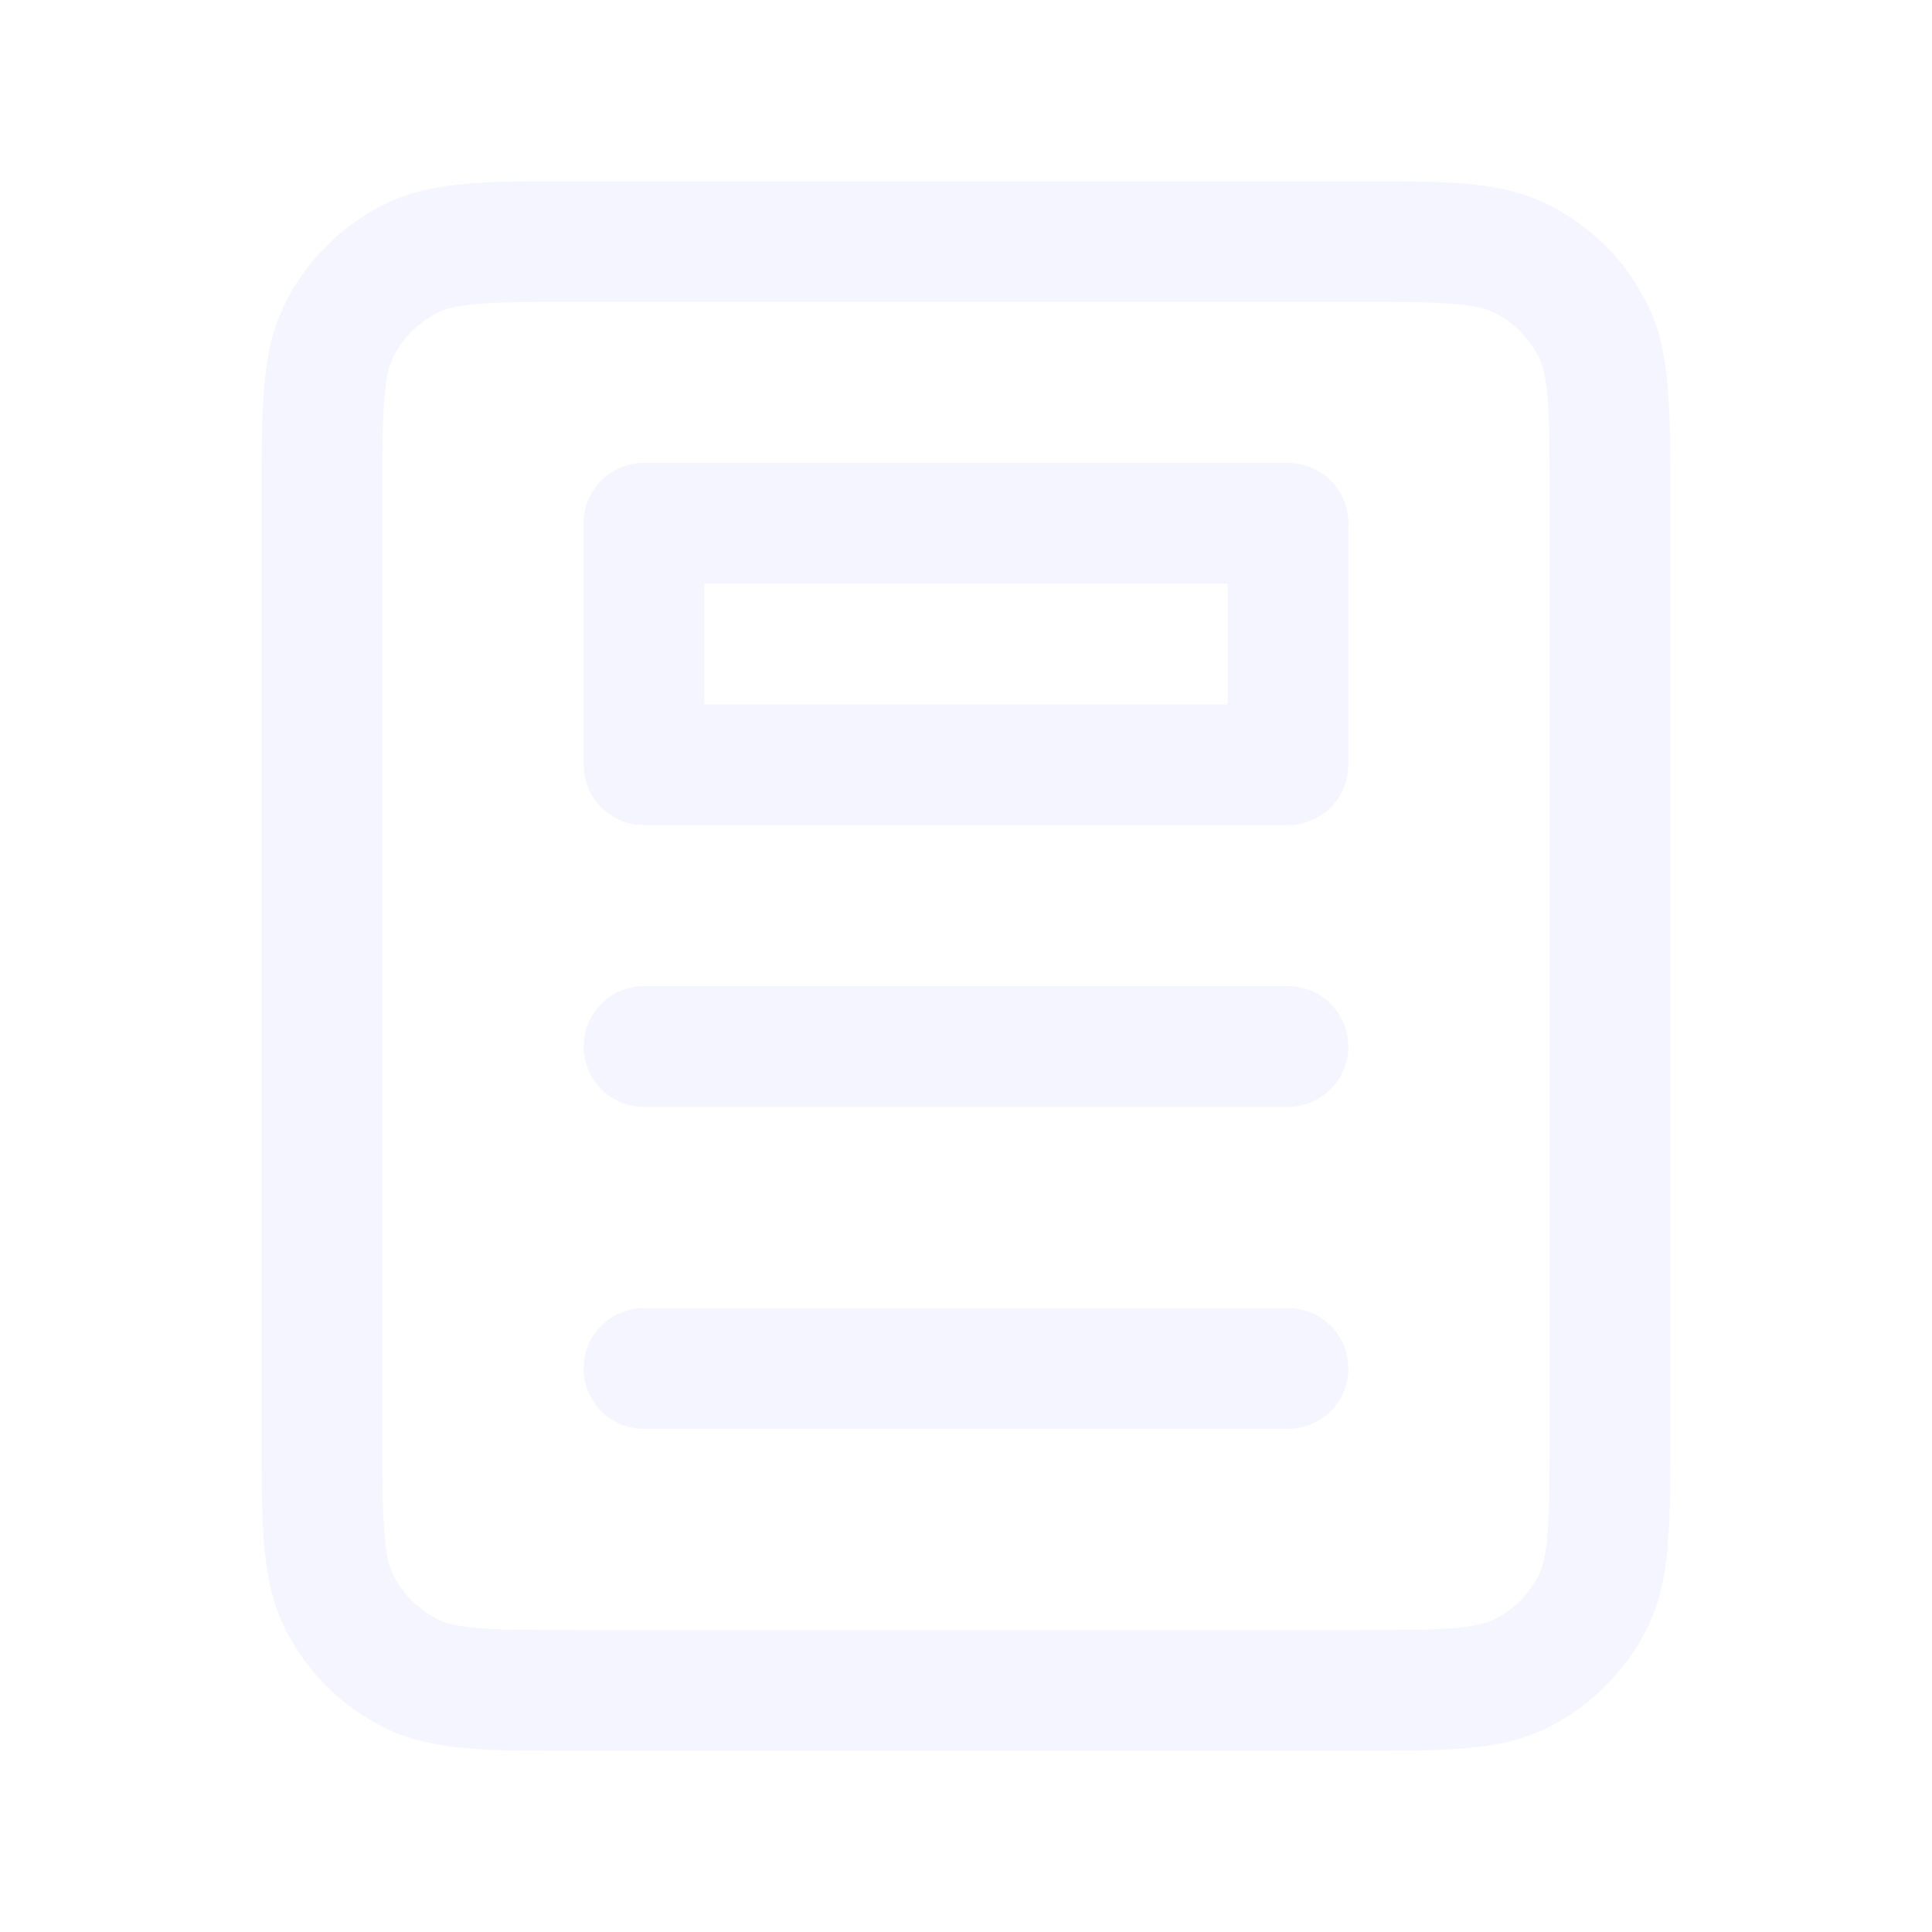
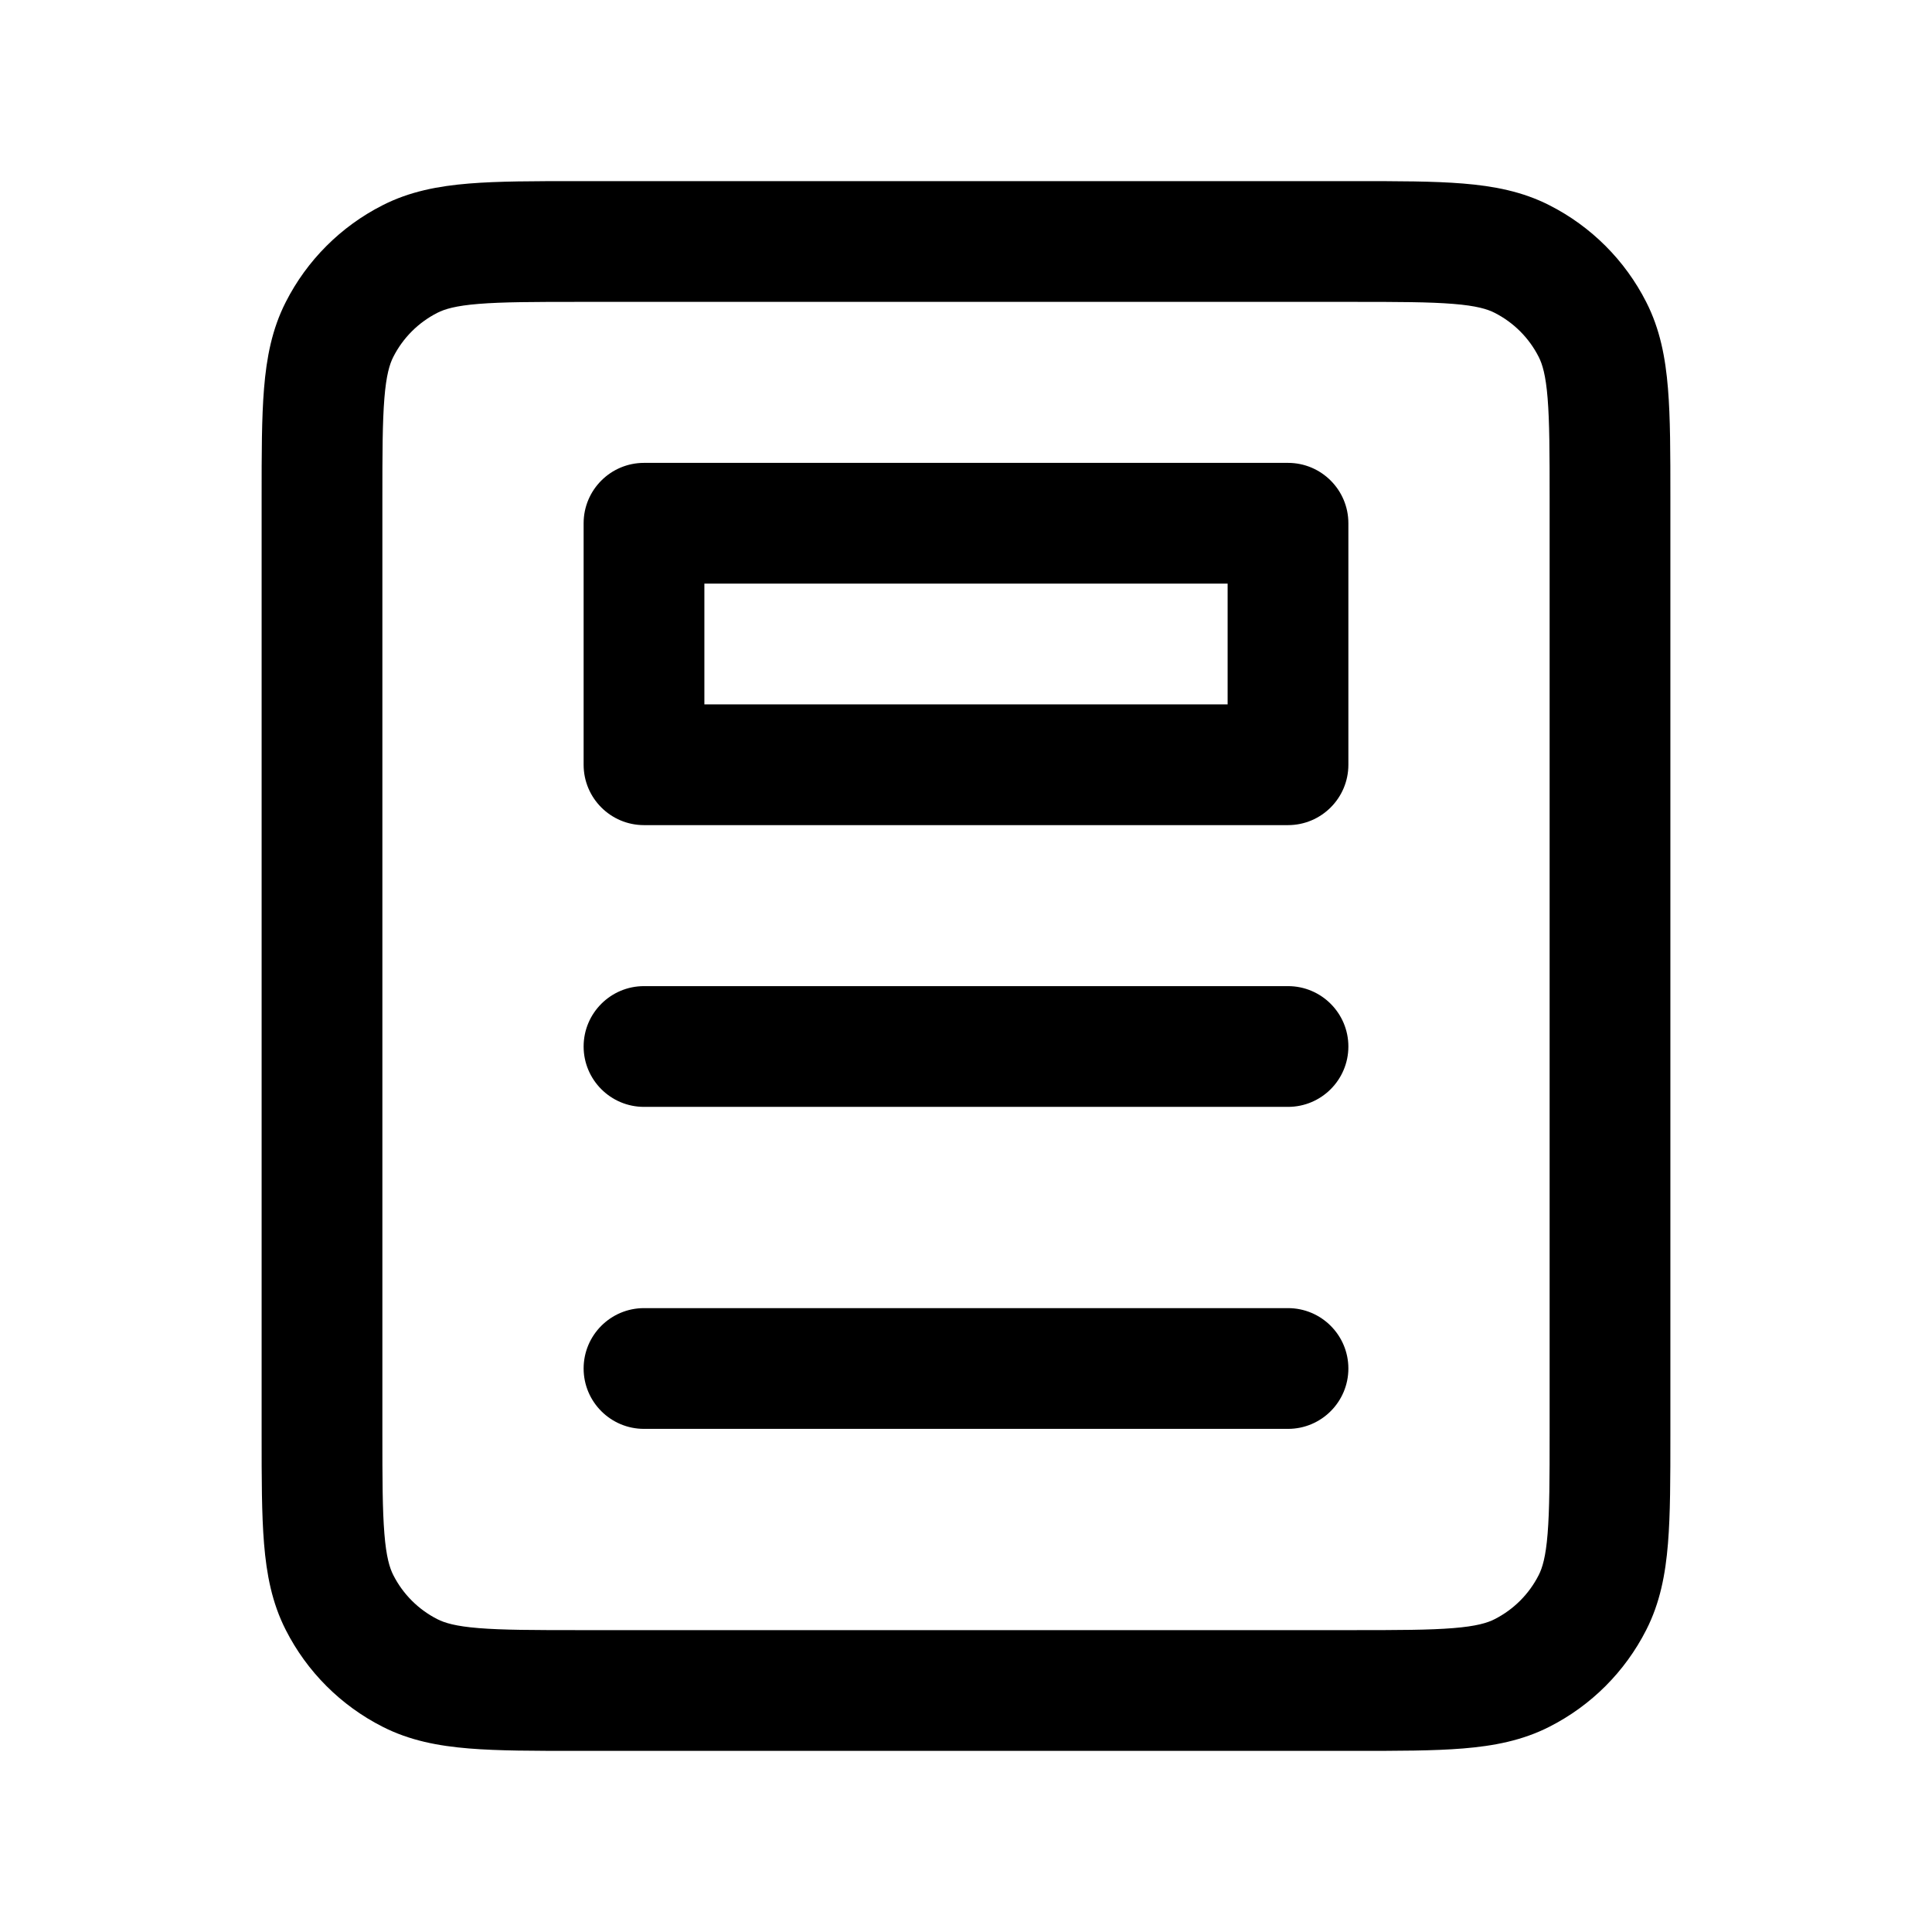
- <svg xmlns="http://www.w3.org/2000/svg" width="24" height="24" viewBox="0 0 24 24" fill="none">
-   <path fill-rule="evenodd" clip-rule="evenodd" d="M7.17 2.25H16.83C17.365 2.25 17.81 2.25 18.175 2.28C18.555 2.311 18.911 2.378 19.248 2.55C19.766 2.813 20.187 3.234 20.45 3.752C20.622 4.089 20.689 4.445 20.72 4.825C20.75 5.19 20.75 5.635 20.75 6.17V17.831C20.75 18.365 20.75 18.81 20.72 19.175C20.689 19.555 20.622 19.911 20.45 20.248C20.187 20.766 19.766 21.187 19.248 21.45C18.911 21.622 18.555 21.689 18.175 21.72C17.81 21.75 17.365 21.75 16.831 21.75H7.17C6.635 21.75 6.19 21.75 5.825 21.72C5.445 21.689 5.089 21.622 4.752 21.45C4.234 21.187 3.813 20.766 3.55 20.248C3.378 19.911 3.311 19.555 3.28 19.175C3.25 18.81 3.25 18.365 3.25 17.83V6.17C3.25 5.635 3.25 5.19 3.28 4.825C3.311 4.445 3.378 4.089 3.55 3.752C3.813 3.234 4.234 2.813 4.752 2.55C5.089 2.378 5.445 2.311 5.825 2.28C6.19 2.25 6.635 2.25 7.17 2.25ZM5.947 3.775C5.66 3.798 5.523 3.84 5.433 3.886C5.197 4.006 5.006 4.197 4.886 4.433C4.84 4.523 4.798 4.66 4.775 4.947C4.751 5.243 4.75 5.628 4.75 6.2V17.8C4.75 18.372 4.751 18.757 4.775 19.052C4.798 19.34 4.84 19.477 4.886 19.567C5.006 19.803 5.197 19.994 5.433 20.114C5.523 20.16 5.66 20.202 5.947 20.225C6.243 20.249 6.628 20.25 7.2 20.25H16.8C17.372 20.25 17.757 20.249 18.052 20.225C18.34 20.202 18.477 20.16 18.567 20.114C18.803 19.994 18.994 19.803 19.114 19.567C19.16 19.477 19.202 19.34 19.225 19.052C19.249 18.757 19.25 18.372 19.25 17.8V6.2C19.25 5.628 19.249 5.243 19.225 4.947C19.202 4.66 19.16 4.523 19.114 4.433C18.994 4.197 18.803 4.006 18.567 3.886C18.477 3.84 18.34 3.798 18.052 3.775C17.757 3.751 17.372 3.75 16.8 3.75H7.2C6.628 3.75 6.243 3.751 5.947 3.775ZM7.25 6.5C7.25 6.086 7.586 5.75 8 5.75H16C16.414 5.75 16.75 6.086 16.75 6.5V9.5C16.75 9.914 16.414 10.25 16 10.25H8C7.586 10.25 7.25 9.914 7.25 9.5V6.5ZM8.75 7.25V8.75H15.25V7.25H8.75ZM7.25 13C7.25 12.586 7.586 12.25 8 12.25H16C16.414 12.25 16.75 12.586 16.75 13C16.75 13.414 16.414 13.75 16 13.75H8C7.586 13.75 7.25 13.414 7.25 13ZM7.25 17C7.25 16.586 7.586 16.25 8 16.25H16C16.414 16.25 16.75 16.586 16.75 17C16.75 17.414 16.414 17.75 16 17.75H8C7.586 17.75 7.25 17.414 7.25 17Z" fill="#F5F5FF" />
+ <svg xmlns="http://www.w3.org/2000/svg" width="24" height="24" viewBox="0 0 24 24">
+   <path fill-rule="evenodd" clip-rule="evenodd" d="M7.17 2.25H16.83C17.365 2.25 17.81 2.25 18.175 2.28C18.555 2.311 18.911 2.378 19.248 2.55C19.766 2.813 20.187 3.234 20.45 3.752C20.622 4.089 20.689 4.445 20.72 4.825C20.75 5.19 20.75 5.635 20.75 6.17V17.831C20.75 18.365 20.75 18.81 20.72 19.175C20.689 19.555 20.622 19.911 20.45 20.248C20.187 20.766 19.766 21.187 19.248 21.45C18.911 21.622 18.555 21.689 18.175 21.72C17.81 21.75 17.365 21.75 16.831 21.75H7.17C6.635 21.75 6.19 21.75 5.825 21.72C5.445 21.689 5.089 21.622 4.752 21.45C4.234 21.187 3.813 20.766 3.55 20.248C3.378 19.911 3.311 19.555 3.28 19.175C3.25 18.81 3.25 18.365 3.25 17.83V6.17C3.25 5.635 3.25 5.19 3.28 4.825C3.311 4.445 3.378 4.089 3.55 3.752C3.813 3.234 4.234 2.813 4.752 2.55C5.089 2.378 5.445 2.311 5.825 2.28C6.19 2.25 6.635 2.25 7.17 2.25ZM5.947 3.775C5.66 3.798 5.523 3.84 5.433 3.886C5.197 4.006 5.006 4.197 4.886 4.433C4.84 4.523 4.798 4.66 4.775 4.947C4.751 5.243 4.75 5.628 4.75 6.2V17.8C4.75 18.372 4.751 18.757 4.775 19.052C4.798 19.34 4.84 19.477 4.886 19.567C5.006 19.803 5.197 19.994 5.433 20.114C5.523 20.16 5.66 20.202 5.947 20.225C6.243 20.249 6.628 20.25 7.2 20.25H16.8C17.372 20.25 17.757 20.249 18.052 20.225C18.34 20.202 18.477 20.16 18.567 20.114C18.803 19.994 18.994 19.803 19.114 19.567C19.16 19.477 19.202 19.34 19.225 19.052C19.249 18.757 19.25 18.372 19.25 17.8V6.2C19.25 5.628 19.249 5.243 19.225 4.947C19.202 4.66 19.16 4.523 19.114 4.433C18.994 4.197 18.803 4.006 18.567 3.886C18.477 3.84 18.34 3.798 18.052 3.775C17.757 3.751 17.372 3.75 16.8 3.75H7.2C6.628 3.75 6.243 3.751 5.947 3.775ZM7.25 6.5C7.25 6.086 7.586 5.75 8 5.75H16C16.414 5.75 16.75 6.086 16.75 6.5V9.5C16.75 9.914 16.414 10.25 16 10.25H8C7.586 10.25 7.25 9.914 7.25 9.5V6.5ZM8.75 7.25V8.75H15.25V7.25H8.75ZM7.25 13C7.25 12.586 7.586 12.25 8 12.25H16C16.414 12.25 16.75 12.586 16.75 13C16.75 13.414 16.414 13.75 16 13.75H8C7.586 13.75 7.25 13.414 7.25 13ZM7.25 17C7.25 16.586 7.586 16.25 8 16.25H16C16.414 16.25 16.75 16.586 16.75 17C16.75 17.414 16.414 17.75 16 17.75H8C7.586 17.75 7.25 17.414 7.25 17Z" fill="currentColor" />
</svg>
